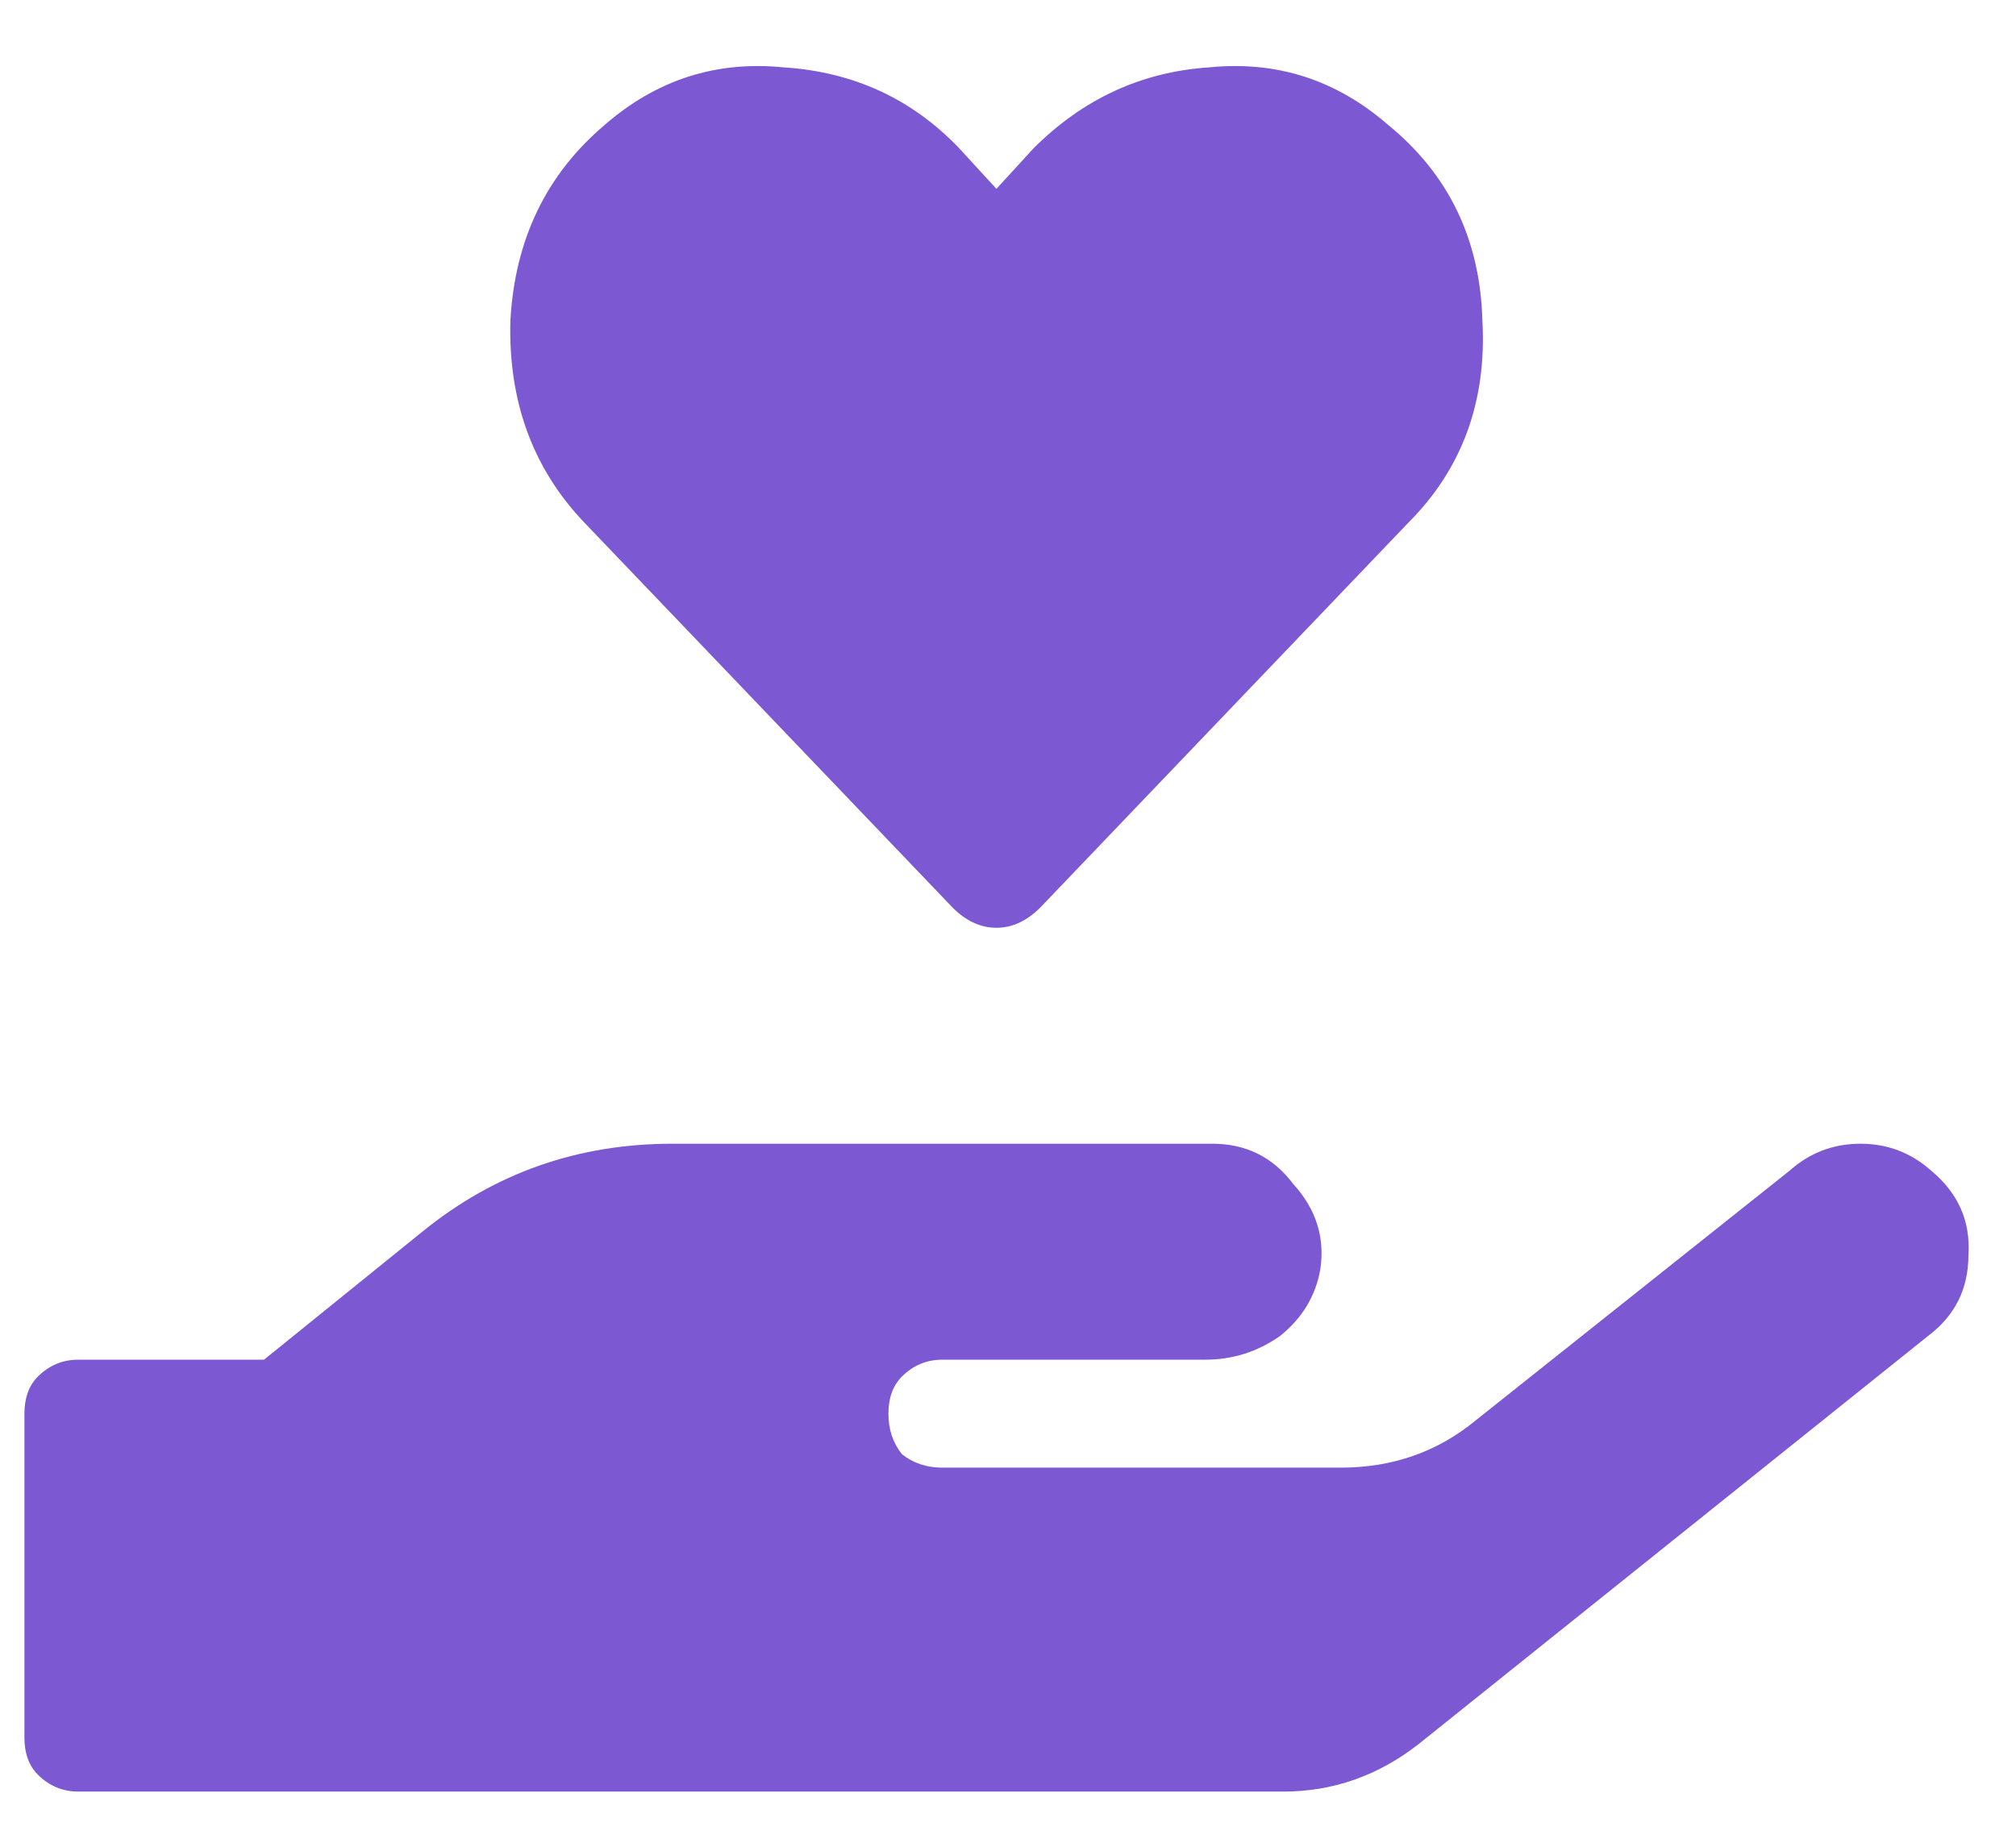
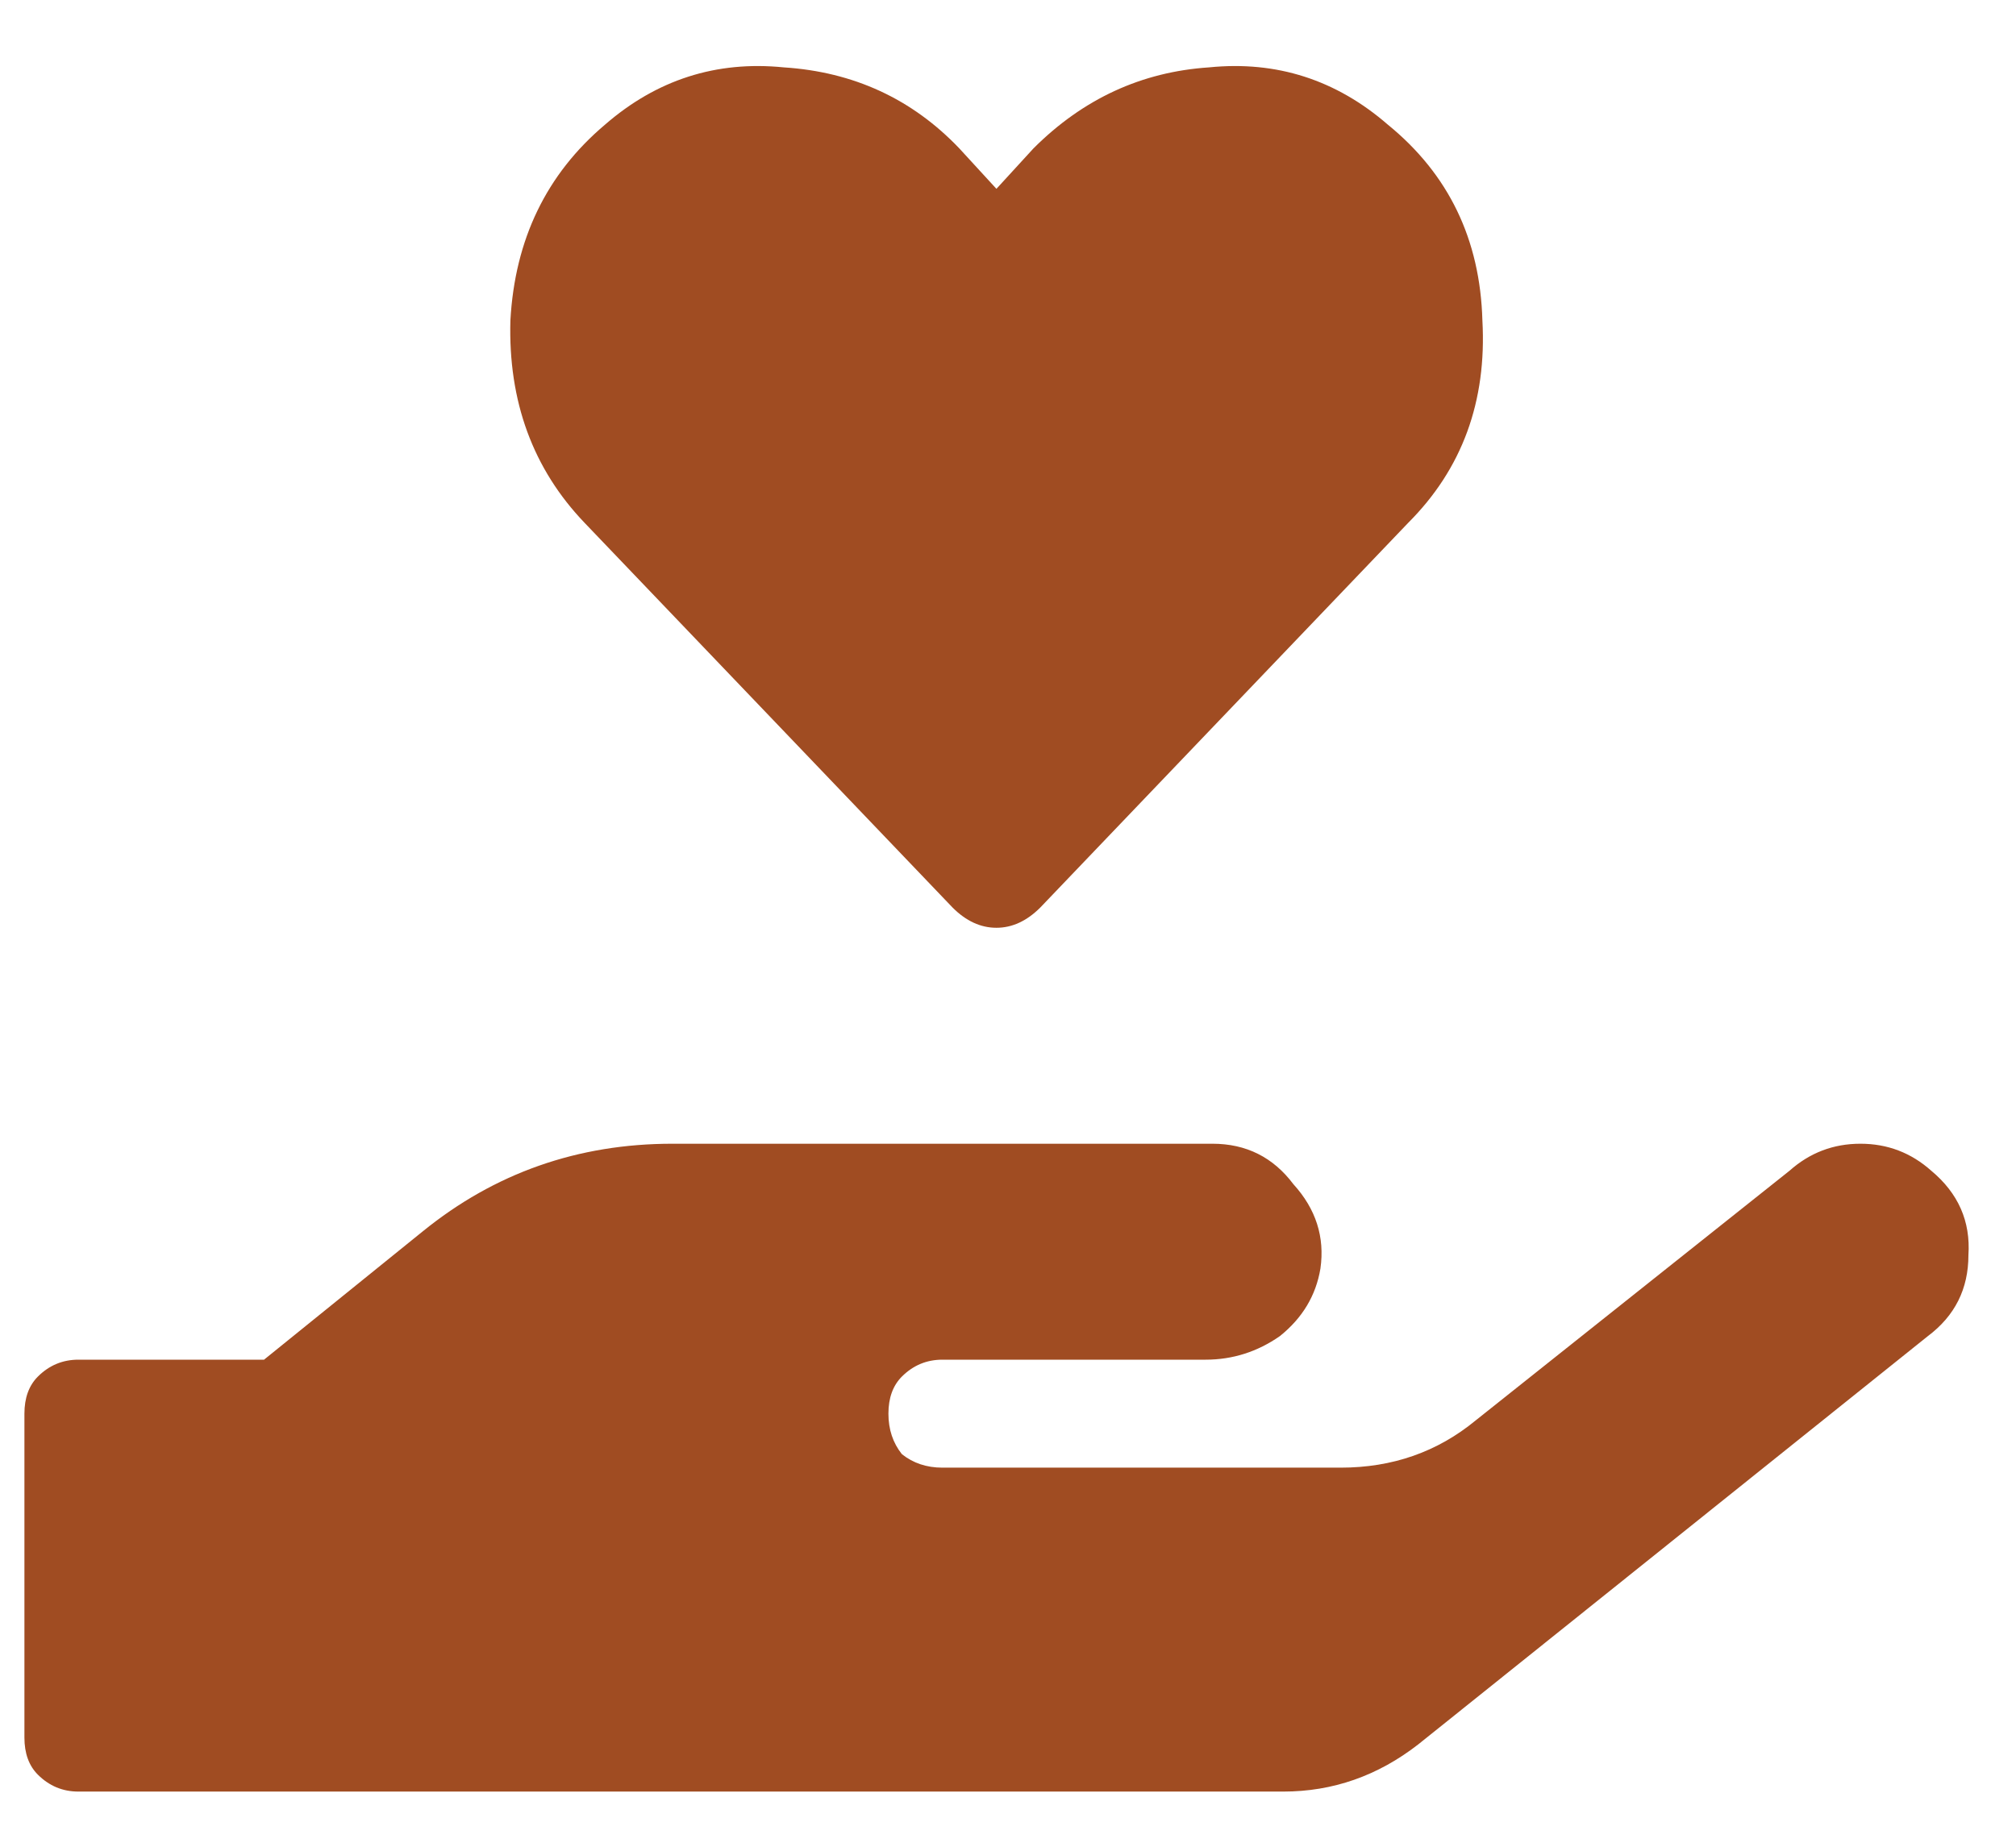
<svg xmlns="http://www.w3.org/2000/svg" width="35" height="32" viewBox="0 0 35 32" fill="none">
-   <path d="M16.537 15.759L10.15 9.08C9.252 8.142 8.822 6.97 8.861 5.564C8.939 4.158 9.486 3.025 10.502 2.166C11.4 1.385 12.435 1.052 13.607 1.17C14.818 1.248 15.834 1.717 16.654 2.576L17.299 3.279L17.943 2.576C18.803 1.717 19.818 1.248 20.99 1.17C22.162 1.052 23.197 1.385 24.096 2.166C25.15 3.025 25.697 4.158 25.736 5.564C25.814 6.97 25.385 8.142 24.447 9.08L18.061 15.759C17.826 15.994 17.572 16.111 17.299 16.111C17.025 16.111 16.771 15.994 16.537 15.759ZM33.529 20.33C33.998 20.721 34.213 21.209 34.174 21.795C34.174 22.381 33.94 22.849 33.471 23.201L24.623 30.291C23.92 30.838 23.139 31.111 22.279 31.111H1.361C1.088 31.111 0.854 31.013 0.658 30.818C0.502 30.662 0.424 30.447 0.424 30.174V24.549C0.424 24.275 0.502 24.06 0.658 23.904C0.854 23.709 1.088 23.611 1.361 23.611H4.584L7.338 21.384C8.588 20.369 10.033 19.861 11.674 19.861H21.049C21.635 19.861 22.104 20.096 22.455 20.564C22.846 20.994 23.002 21.482 22.924 22.029C22.846 22.498 22.611 22.888 22.221 23.201C21.83 23.474 21.4 23.611 20.932 23.611H16.361C16.088 23.611 15.854 23.709 15.658 23.904C15.502 24.06 15.424 24.275 15.424 24.549C15.424 24.822 15.502 25.056 15.658 25.252C15.854 25.408 16.088 25.486 16.361 25.486H23.275C24.174 25.486 24.955 25.213 25.619 24.666L31.068 20.33C31.42 20.017 31.83 19.861 32.299 19.861C32.768 19.861 33.178 20.017 33.529 20.33Z" fill="#7C58D3" />
+   <path d="M16.537 15.759L10.15 9.08C9.252 8.142 8.822 6.97 8.861 5.564C8.939 4.158 9.486 3.025 10.502 2.166C11.4 1.385 12.435 1.052 13.607 1.17C14.818 1.248 15.834 1.717 16.654 2.576L17.299 3.279L17.943 2.576C18.803 1.717 19.818 1.248 20.99 1.17C22.162 1.052 23.197 1.385 24.096 2.166C25.15 3.025 25.697 4.158 25.736 5.564C25.814 6.97 25.385 8.142 24.447 9.08L18.061 15.759C17.826 15.994 17.572 16.111 17.299 16.111C17.025 16.111 16.771 15.994 16.537 15.759ZM33.529 20.33C33.998 20.721 34.213 21.209 34.174 21.795C34.174 22.381 33.94 22.849 33.471 23.201L24.623 30.291C23.92 30.838 23.139 31.111 22.279 31.111H1.361C1.088 31.111 0.854 31.013 0.658 30.818C0.502 30.662 0.424 30.447 0.424 30.174V24.549C0.424 24.275 0.502 24.06 0.658 23.904C0.854 23.709 1.088 23.611 1.361 23.611H4.584L7.338 21.384C8.588 20.369 10.033 19.861 11.674 19.861H21.049C21.635 19.861 22.104 20.096 22.455 20.564C22.846 20.994 23.002 21.482 22.924 22.029C22.846 22.498 22.611 22.888 22.221 23.201C21.83 23.474 21.4 23.611 20.932 23.611H16.361C16.088 23.611 15.854 23.709 15.658 23.904C15.502 24.06 15.424 24.275 15.424 24.549C15.424 24.822 15.502 25.056 15.658 25.252C15.854 25.408 16.088 25.486 16.361 25.486H23.275C24.174 25.486 24.955 25.213 25.619 24.666L31.068 20.33C31.42 20.017 31.83 19.861 32.299 19.861C32.768 19.861 33.178 20.017 33.529 20.33Z" fill="#A04C22" />
</svg>
